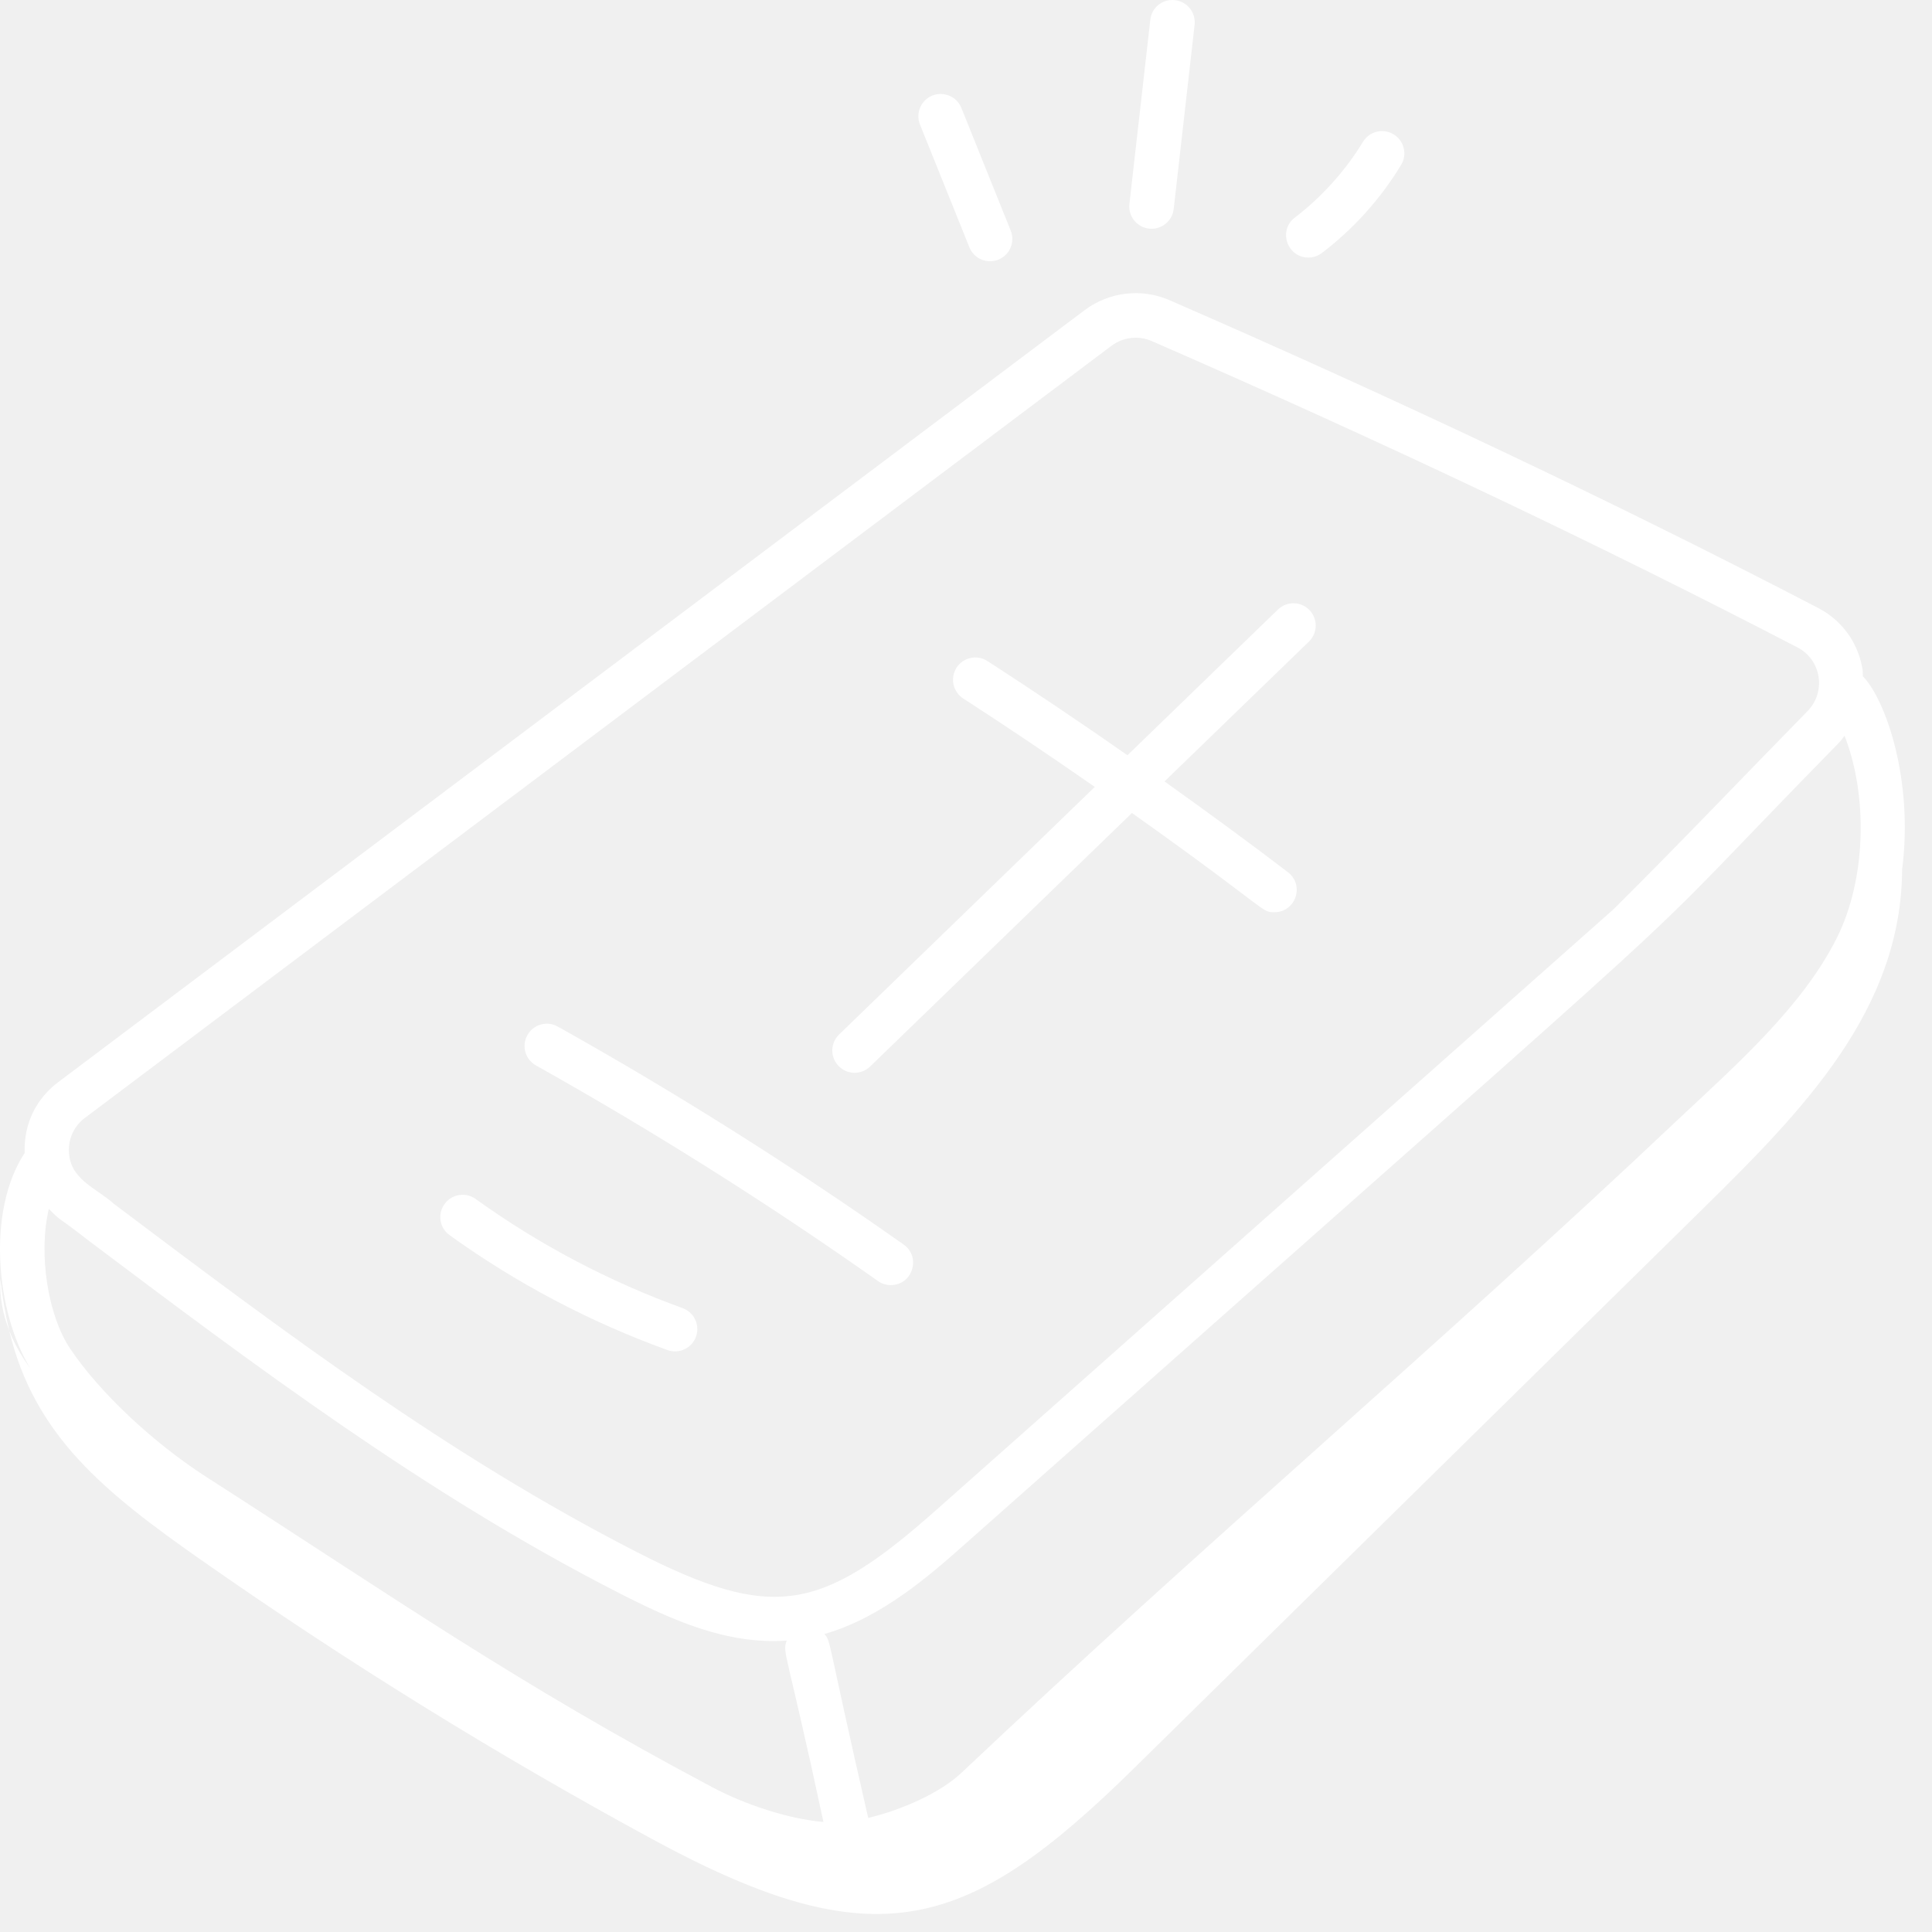
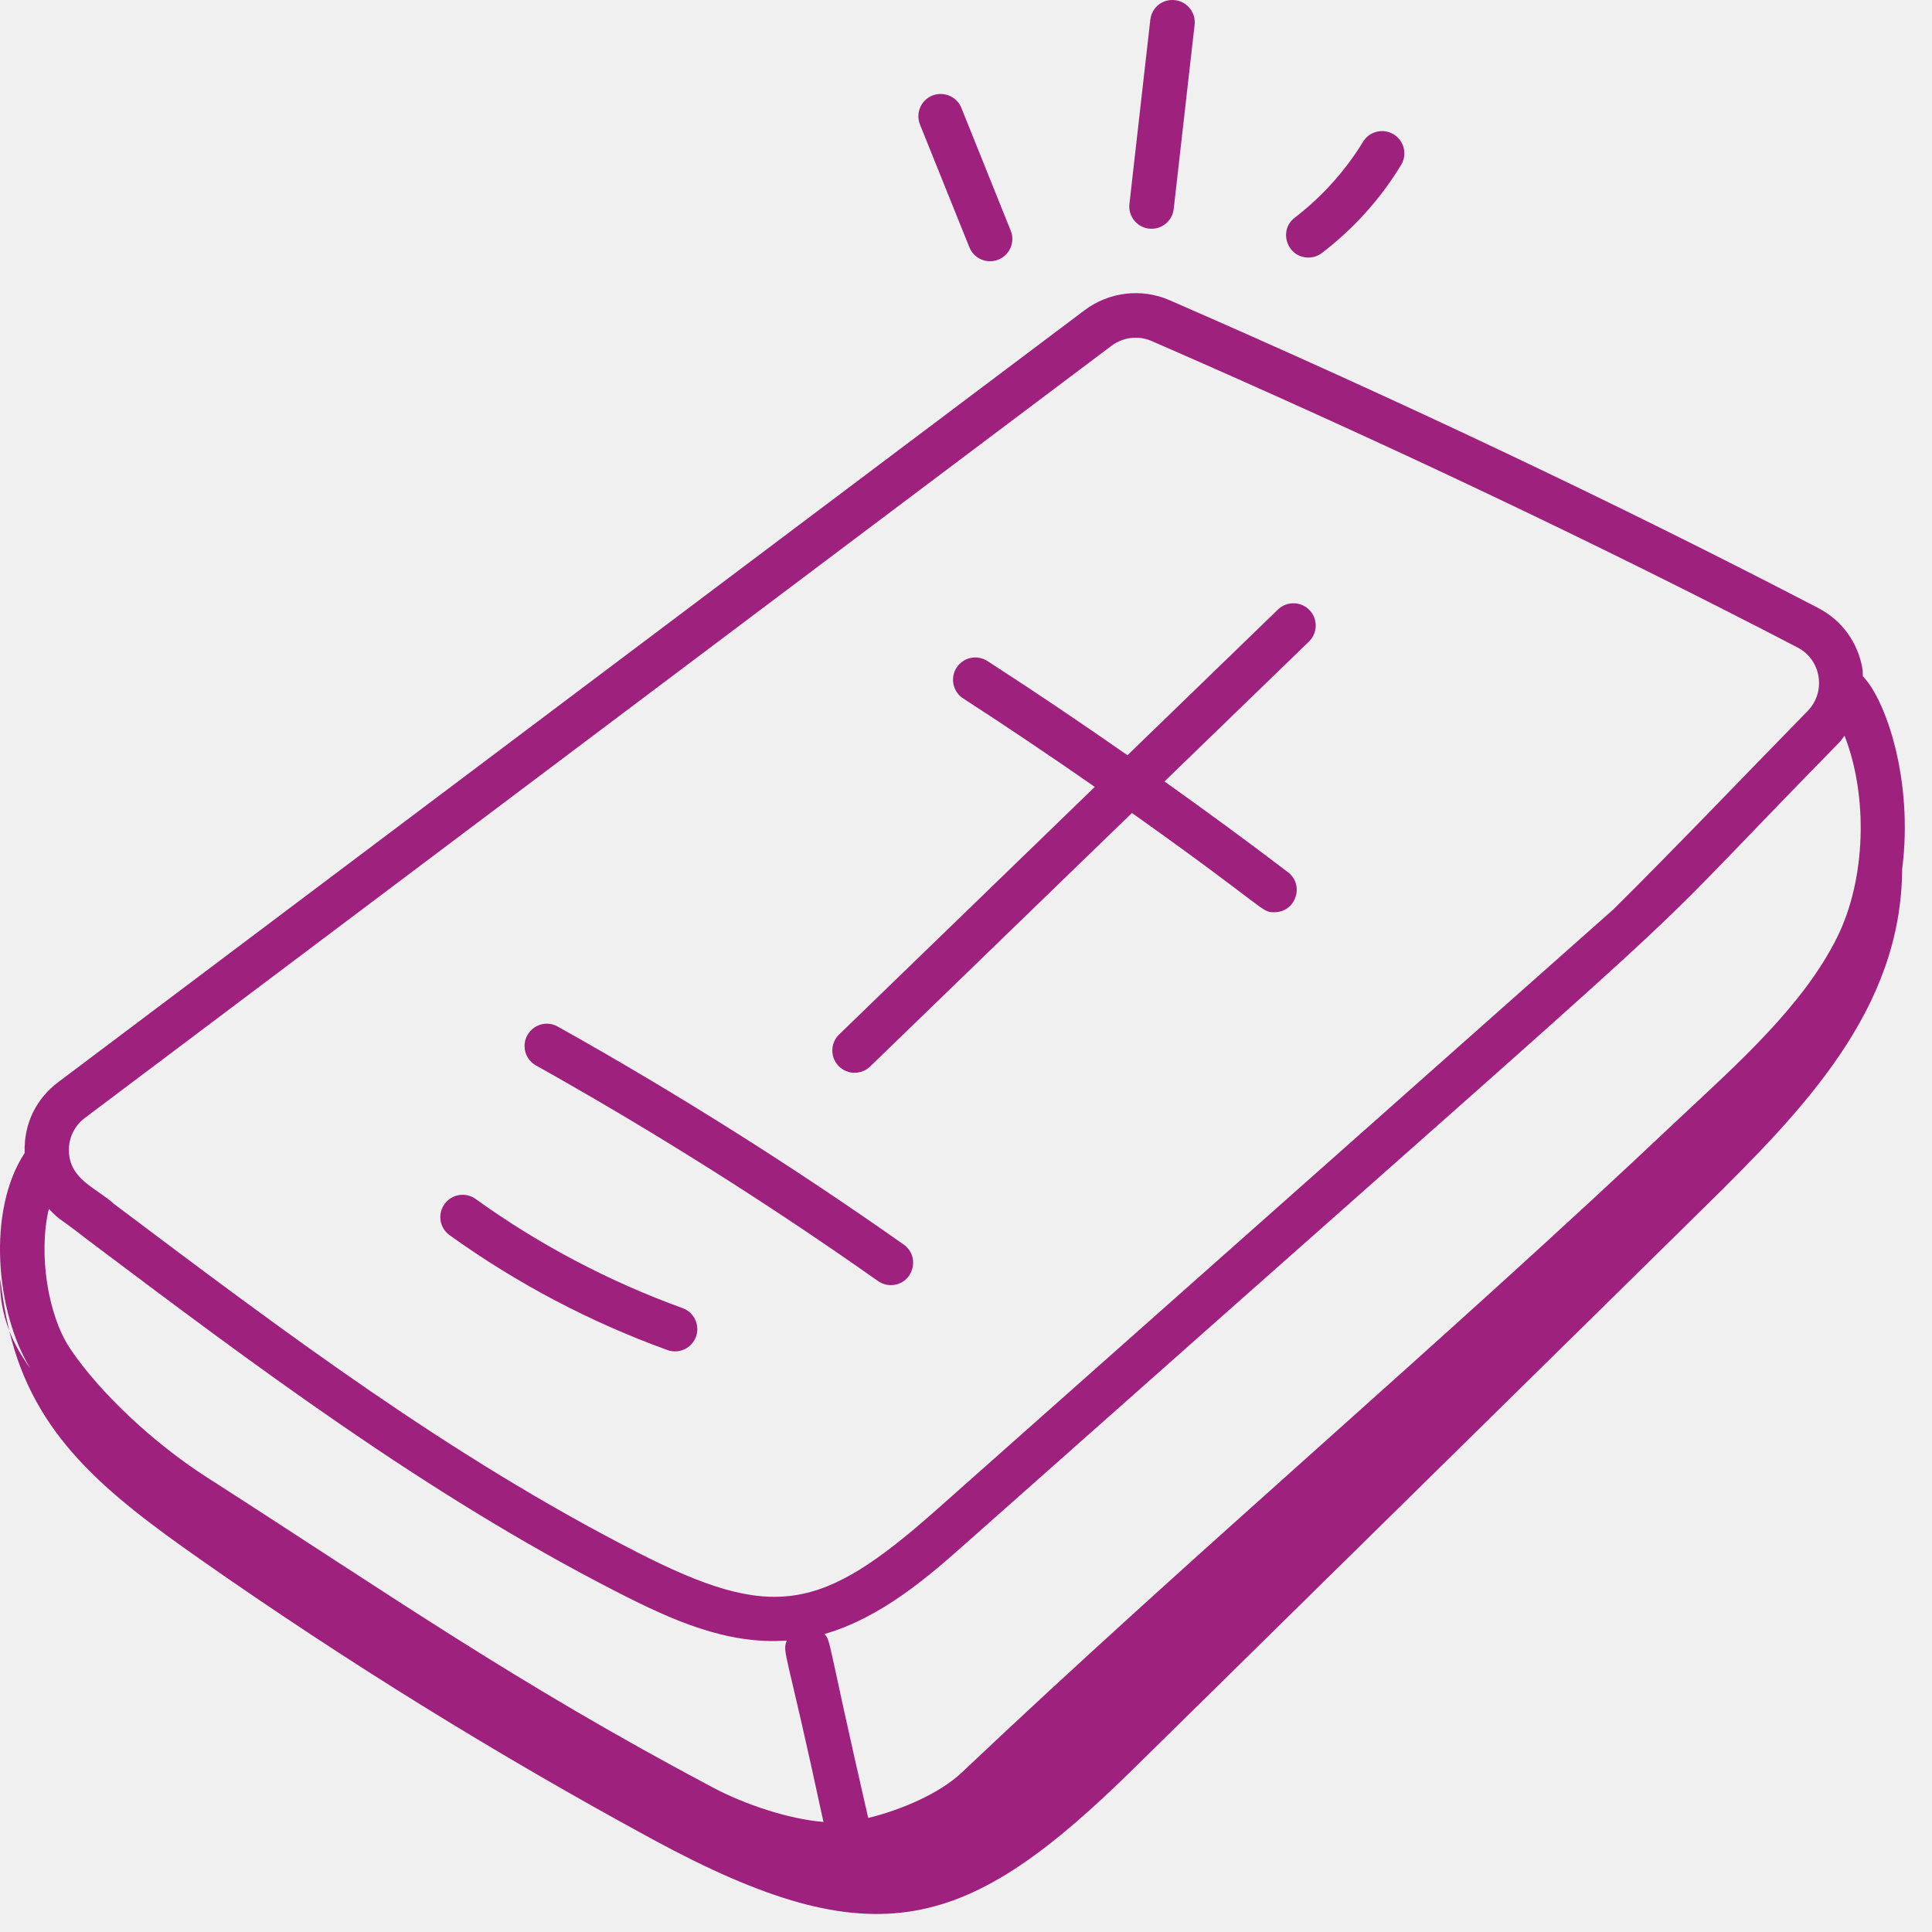
<svg xmlns="http://www.w3.org/2000/svg" width="65" height="65" viewBox="0 0 65 65" fill="none">
-   <path d="M62.673 22.752C62.667 22.676 62.676 22.602 62.664 22.526C62.52 21.629 61.976 20.873 61.17 20.455C54.501 16.986 47.157 13.501 39.344 10.098C38.404 9.689 37.312 9.82 36.489 10.437L1.954 36.411C1.239 36.95 0.793 37.783 0.83 38.791C-0.451 40.734 -0.14 44.149 1.02 46.038C0.737 45.646 0.486 45.224 0.311 44.769C1.15 48.297 3.515 50.205 6.761 52.479C11.644 55.9 16.722 59.042 21.962 61.885C29.472 65.959 32.542 65.009 38.154 59.49C44.542 53.206 50.931 46.923 57.319 40.64C60.679 37.335 63.97 33.968 63.995 29.249C64.383 26.24 63.439 23.532 62.673 22.752ZM1.643 40.671C2.09 41.126 1.848 40.855 2.935 41.704C8.52 45.906 14.296 50.249 20.728 53.545C22.594 54.502 24.431 55.335 26.469 55.196C26.315 55.625 26.437 55.392 27.704 61.297C26.514 61.201 25.035 60.697 23.987 60.141C17.324 56.605 13.242 53.734 6.961 49.703C5.154 48.545 3.347 46.845 2.359 45.372C1.617 44.268 1.281 42.198 1.643 40.671ZM61.883 24.975C61.951 24.906 61.998 24.825 62.057 24.751C62.847 26.772 62.789 29.568 61.803 31.545C60.657 33.844 58.458 35.789 56.45 37.67C48.45 45.236 40.332 52.09 32.354 59.638C31.616 60.337 30.31 60.899 29.21 61.163C27.794 54.994 27.968 55.255 27.739 54.974C29.678 54.416 31.285 52.997 32.503 51.917C60.473 27.101 53.499 33.533 61.883 24.975ZM2.856 37.611L37.391 11.636C37.782 11.342 38.301 11.28 38.745 11.473C46.527 14.864 53.839 18.333 60.479 21.785C61.278 22.201 61.448 23.277 60.811 23.926C58.617 26.166 56.448 28.448 54.276 30.599L31.507 50.795C27.626 54.238 25.995 54.558 21.412 52.211C15.095 48.974 9.626 44.861 3.836 40.506C3.24 39.96 2.318 39.686 2.318 38.688C2.318 38.26 2.514 37.867 2.856 37.611Z" fill="white" />
-   <path d="M29.274 35.882L38.083 27.352C42.722 30.644 42.413 30.691 42.876 30.691C43.593 30.691 43.901 29.78 43.331 29.344C41.971 28.306 40.581 27.291 39.178 26.291L44.038 21.585C44.335 21.297 44.343 20.821 44.055 20.525C43.768 20.227 43.293 20.22 42.995 20.507L37.932 25.409C36.377 24.324 34.805 23.263 33.22 22.239C32.871 22.015 32.408 22.115 32.183 22.462C31.959 22.811 32.058 23.275 32.406 23.499C33.894 24.461 35.37 25.457 36.833 26.474L28.231 34.804C27.933 35.092 27.925 35.568 28.213 35.864C28.505 36.166 28.98 36.166 29.274 35.882Z" fill="white" />
-   <path d="M18.032 35.846C21.975 38.054 25.846 40.493 29.538 43.099C29.669 43.191 29.82 43.236 29.969 43.236C30.702 43.236 30.998 42.294 30.403 41.872C26.669 39.239 22.753 36.77 18.764 34.537C18.403 34.334 17.947 34.464 17.744 34.825C17.541 35.187 17.67 35.644 18.032 35.846Z" fill="white" />
-   <path d="M22.455 45.421C22.856 45.564 23.278 45.352 23.416 44.972C23.557 44.582 23.355 44.152 22.966 44.011C20.485 43.112 18.142 41.877 16.002 40.338C15.666 40.097 15.196 40.173 14.955 40.51C14.713 40.846 14.79 41.315 15.127 41.557C17.378 43.175 19.844 44.476 22.455 45.421Z" fill="white" />
-   <path d="M0.311 44.769C0.178 44.209 0.079 43.631 0.011 43.026C-0.019 43.619 0.096 44.211 0.311 44.769Z" fill="white" />
-   <path d="M33.309 8.789C33.403 8.789 33.498 8.772 33.589 8.735C33.973 8.58 34.16 8.144 34.004 7.759L32.344 3.63C32.189 3.246 31.752 3.064 31.368 3.214C30.984 3.369 30.797 3.806 30.952 4.191L32.614 8.32C32.731 8.612 33.012 8.789 33.309 8.789Z" fill="white" />
-   <path d="M38.744 7.696C39.12 7.696 39.445 7.414 39.488 7.031L40.191 0.835C40.238 0.423 39.942 0.052 39.531 0.005C39.109 -0.043 38.747 0.254 38.701 0.665L37.998 6.862C37.951 7.274 38.247 7.645 38.658 7.692C38.687 7.695 38.715 7.696 38.744 7.696Z" fill="white" />
-   <path d="M44.474 8.511C45.543 7.695 46.44 6.698 47.138 5.55C47.354 5.196 47.241 4.735 46.887 4.52C46.532 4.304 46.071 4.417 45.857 4.771C45.264 5.745 44.471 6.626 43.564 7.32C42.992 7.755 43.307 8.665 44.02 8.665C44.178 8.665 44.338 8.615 44.474 8.511Z" fill="white" />
+   <path d="M62.673 22.752C62.667 22.676 62.676 22.602 62.664 22.526C62.52 21.629 61.976 20.873 61.17 20.455C54.501 16.986 47.157 13.501 39.344 10.098C38.404 9.689 37.312 9.82 36.489 10.437L1.954 36.411C1.239 36.95 0.793 37.783 0.83 38.791C-0.451 40.734 -0.14 44.149 1.02 46.038C0.737 45.646 0.486 45.224 0.311 44.769C1.15 48.297 3.515 50.205 6.761 52.479C11.644 55.9 16.722 59.042 21.962 61.885C29.472 65.959 32.542 65.009 38.154 59.49C44.542 53.206 50.931 46.923 57.319 40.64C60.679 37.335 63.97 33.968 63.995 29.249C64.383 26.24 63.439 23.532 62.673 22.752ZM1.643 40.671C2.09 41.126 1.848 40.855 2.935 41.704C8.52 45.905 14.296 50.249 20.728 53.545C22.594 54.502 24.431 55.335 26.469 55.196C26.315 55.625 26.437 55.392 27.704 61.297C26.514 61.201 25.035 60.697 23.987 60.141C17.324 56.605 13.242 53.734 6.961 49.703C5.154 48.545 3.347 46.845 2.359 45.372C1.617 44.268 1.281 42.198 1.643 40.671ZM61.883 24.975C61.951 24.906 61.998 24.825 62.057 24.751C62.847 26.772 62.789 29.568 61.803 31.545C60.657 33.844 58.458 35.789 56.45 37.67C48.45 45.236 40.332 52.09 32.354 59.638C31.616 60.337 30.31 60.899 29.21 61.163C27.794 54.994 27.968 55.255 27.739 54.974C29.678 54.416 31.285 52.997 32.503 51.917C60.473 27.101 53.499 33.533 61.883 24.975ZM2.856 37.611L37.391 11.636C37.782 11.342 38.301 11.28 38.745 11.473C46.527 14.864 53.839 18.333 60.479 21.785C61.278 22.201 61.448 23.277 60.811 23.926C58.617 26.166 56.448 28.448 54.276 30.599L31.507 50.795C27.626 54.238 25.995 54.558 21.412 52.211C15.095 48.974 9.626 44.861 3.836 40.506C3.24 39.96 2.318 39.686 2.318 38.688C2.318 38.26 2.514 37.867 2.856 37.611Z" fill="#9F217E" />
+   <path d="M29.274 35.882L38.083 27.352C42.722 30.644 42.413 30.691 42.876 30.691C43.593 30.691 43.901 29.78 43.331 29.344C41.971 28.306 40.581 27.291 39.178 26.291L44.038 21.585C44.335 21.297 44.343 20.821 44.055 20.525C43.768 20.227 43.293 20.22 42.995 20.507L37.932 25.409C36.377 24.324 34.805 23.263 33.22 22.239C32.871 22.015 32.408 22.115 32.183 22.462C31.959 22.811 32.058 23.275 32.406 23.499C33.894 24.461 35.37 25.457 36.833 26.474L28.231 34.804C27.933 35.092 27.925 35.568 28.213 35.864C28.505 36.166 28.98 36.166 29.274 35.882Z" fill="#9F217E" />
+   <path d="M18.032 35.846C21.975 38.054 25.846 40.493 29.538 43.099C29.669 43.191 29.82 43.236 29.969 43.236C30.702 43.236 30.998 42.294 30.403 41.872C26.669 39.239 22.753 36.77 18.764 34.537C18.403 34.334 17.947 34.464 17.744 34.825C17.541 35.187 17.67 35.644 18.032 35.846Z" fill="#9F217E" />
+   <path d="M22.455 45.421C22.856 45.564 23.278 45.352 23.416 44.972C23.557 44.582 23.355 44.152 22.966 44.011C20.485 43.112 18.142 41.877 16.002 40.338C15.666 40.097 15.196 40.173 14.955 40.51C14.713 40.846 14.79 41.315 15.127 41.557C17.378 43.175 19.844 44.476 22.455 45.421Z" fill="#9F217E" />
+   <path d="M0.311 44.769C0.178 44.209 0.079 43.631 0.011 43.026C-0.019 43.619 0.096 44.211 0.311 44.769Z" fill="#9F217E" />
+   <path d="M33.309 8.789C33.403 8.789 33.498 8.772 33.589 8.735C33.973 8.58 34.16 8.144 34.004 7.759L32.344 3.63C32.189 3.246 31.752 3.064 31.368 3.214C30.984 3.369 30.797 3.806 30.952 4.191L32.614 8.32C32.731 8.612 33.012 8.789 33.309 8.789Z" fill="#9F217E" />
+   <path d="M38.744 7.696C39.12 7.696 39.445 7.414 39.488 7.031L40.191 0.835C40.238 0.423 39.942 0.052 39.531 0.005C39.109 -0.043 38.747 0.254 38.701 0.665L37.998 6.862C37.951 7.274 38.247 7.645 38.658 7.692C38.687 7.695 38.715 7.696 38.744 7.696Z" fill="#9F217E" />
+   <path d="M44.474 8.511C45.543 7.695 46.44 6.698 47.138 5.55C47.354 5.196 47.241 4.735 46.887 4.52C46.532 4.304 46.071 4.417 45.857 4.771C45.264 5.745 44.471 6.626 43.564 7.32C42.992 7.755 43.307 8.665 44.02 8.665C44.178 8.665 44.338 8.615 44.474 8.511Z" fill="#9F217E" />
</svg>
